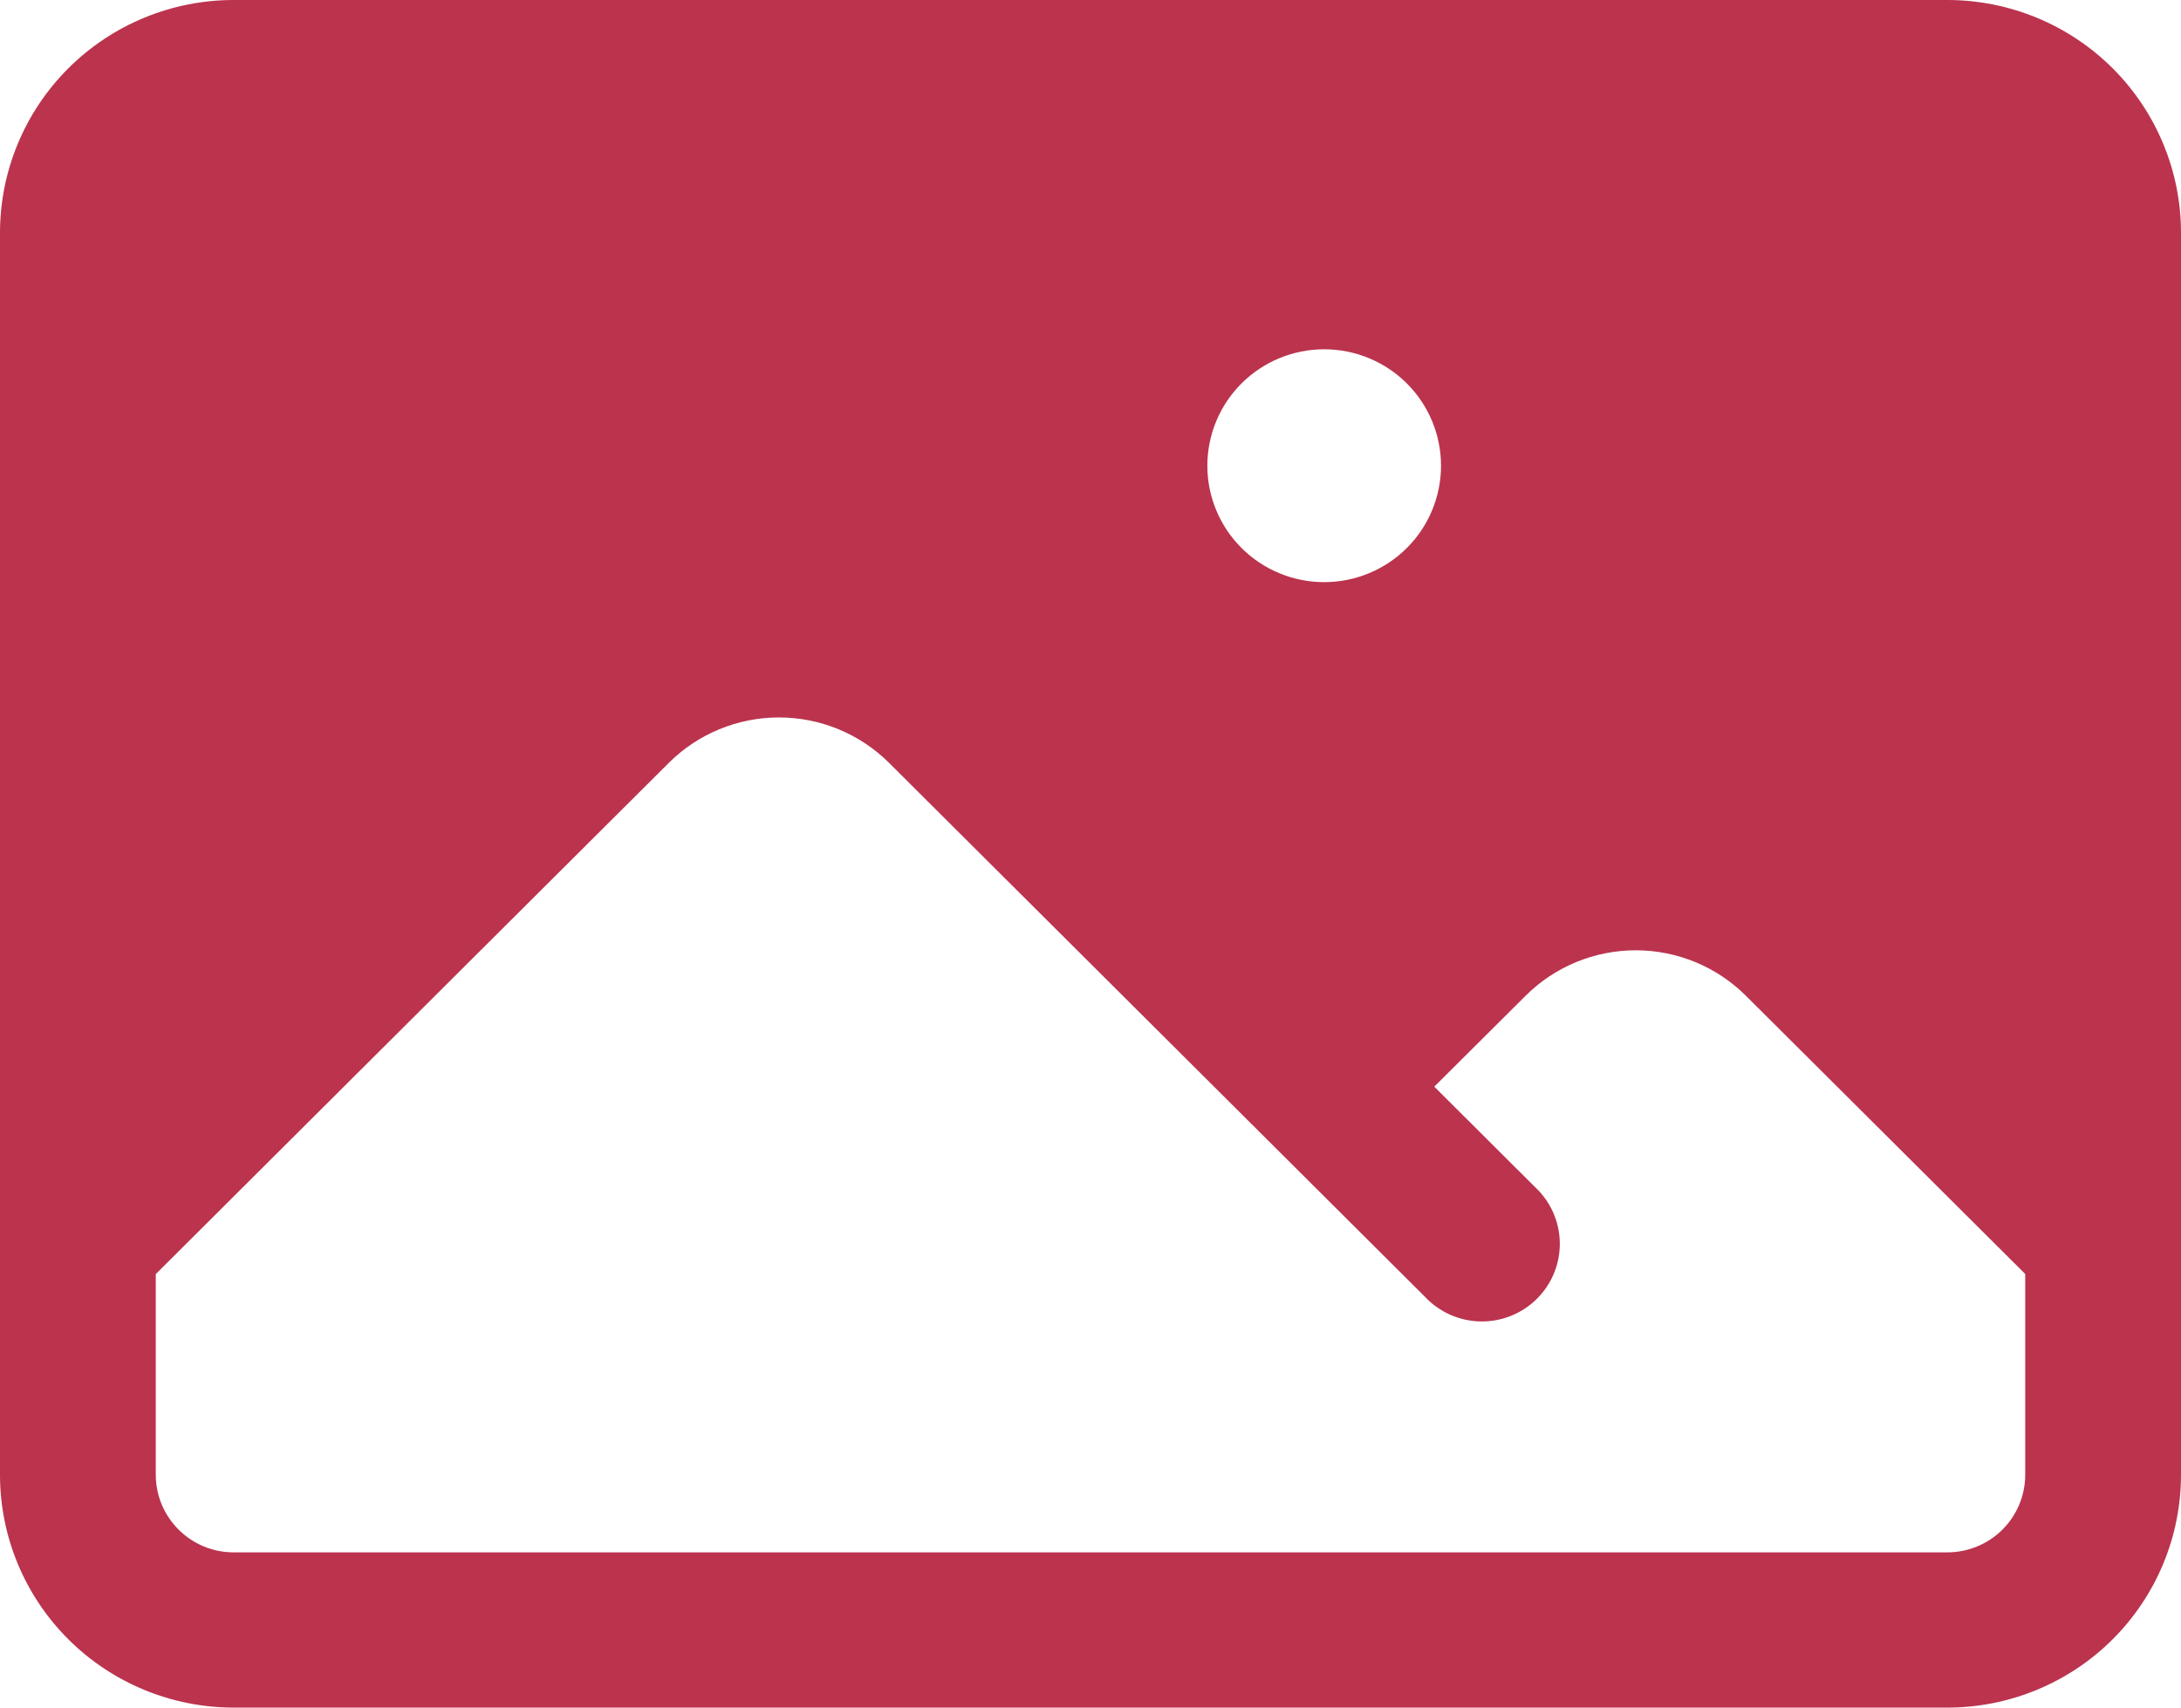
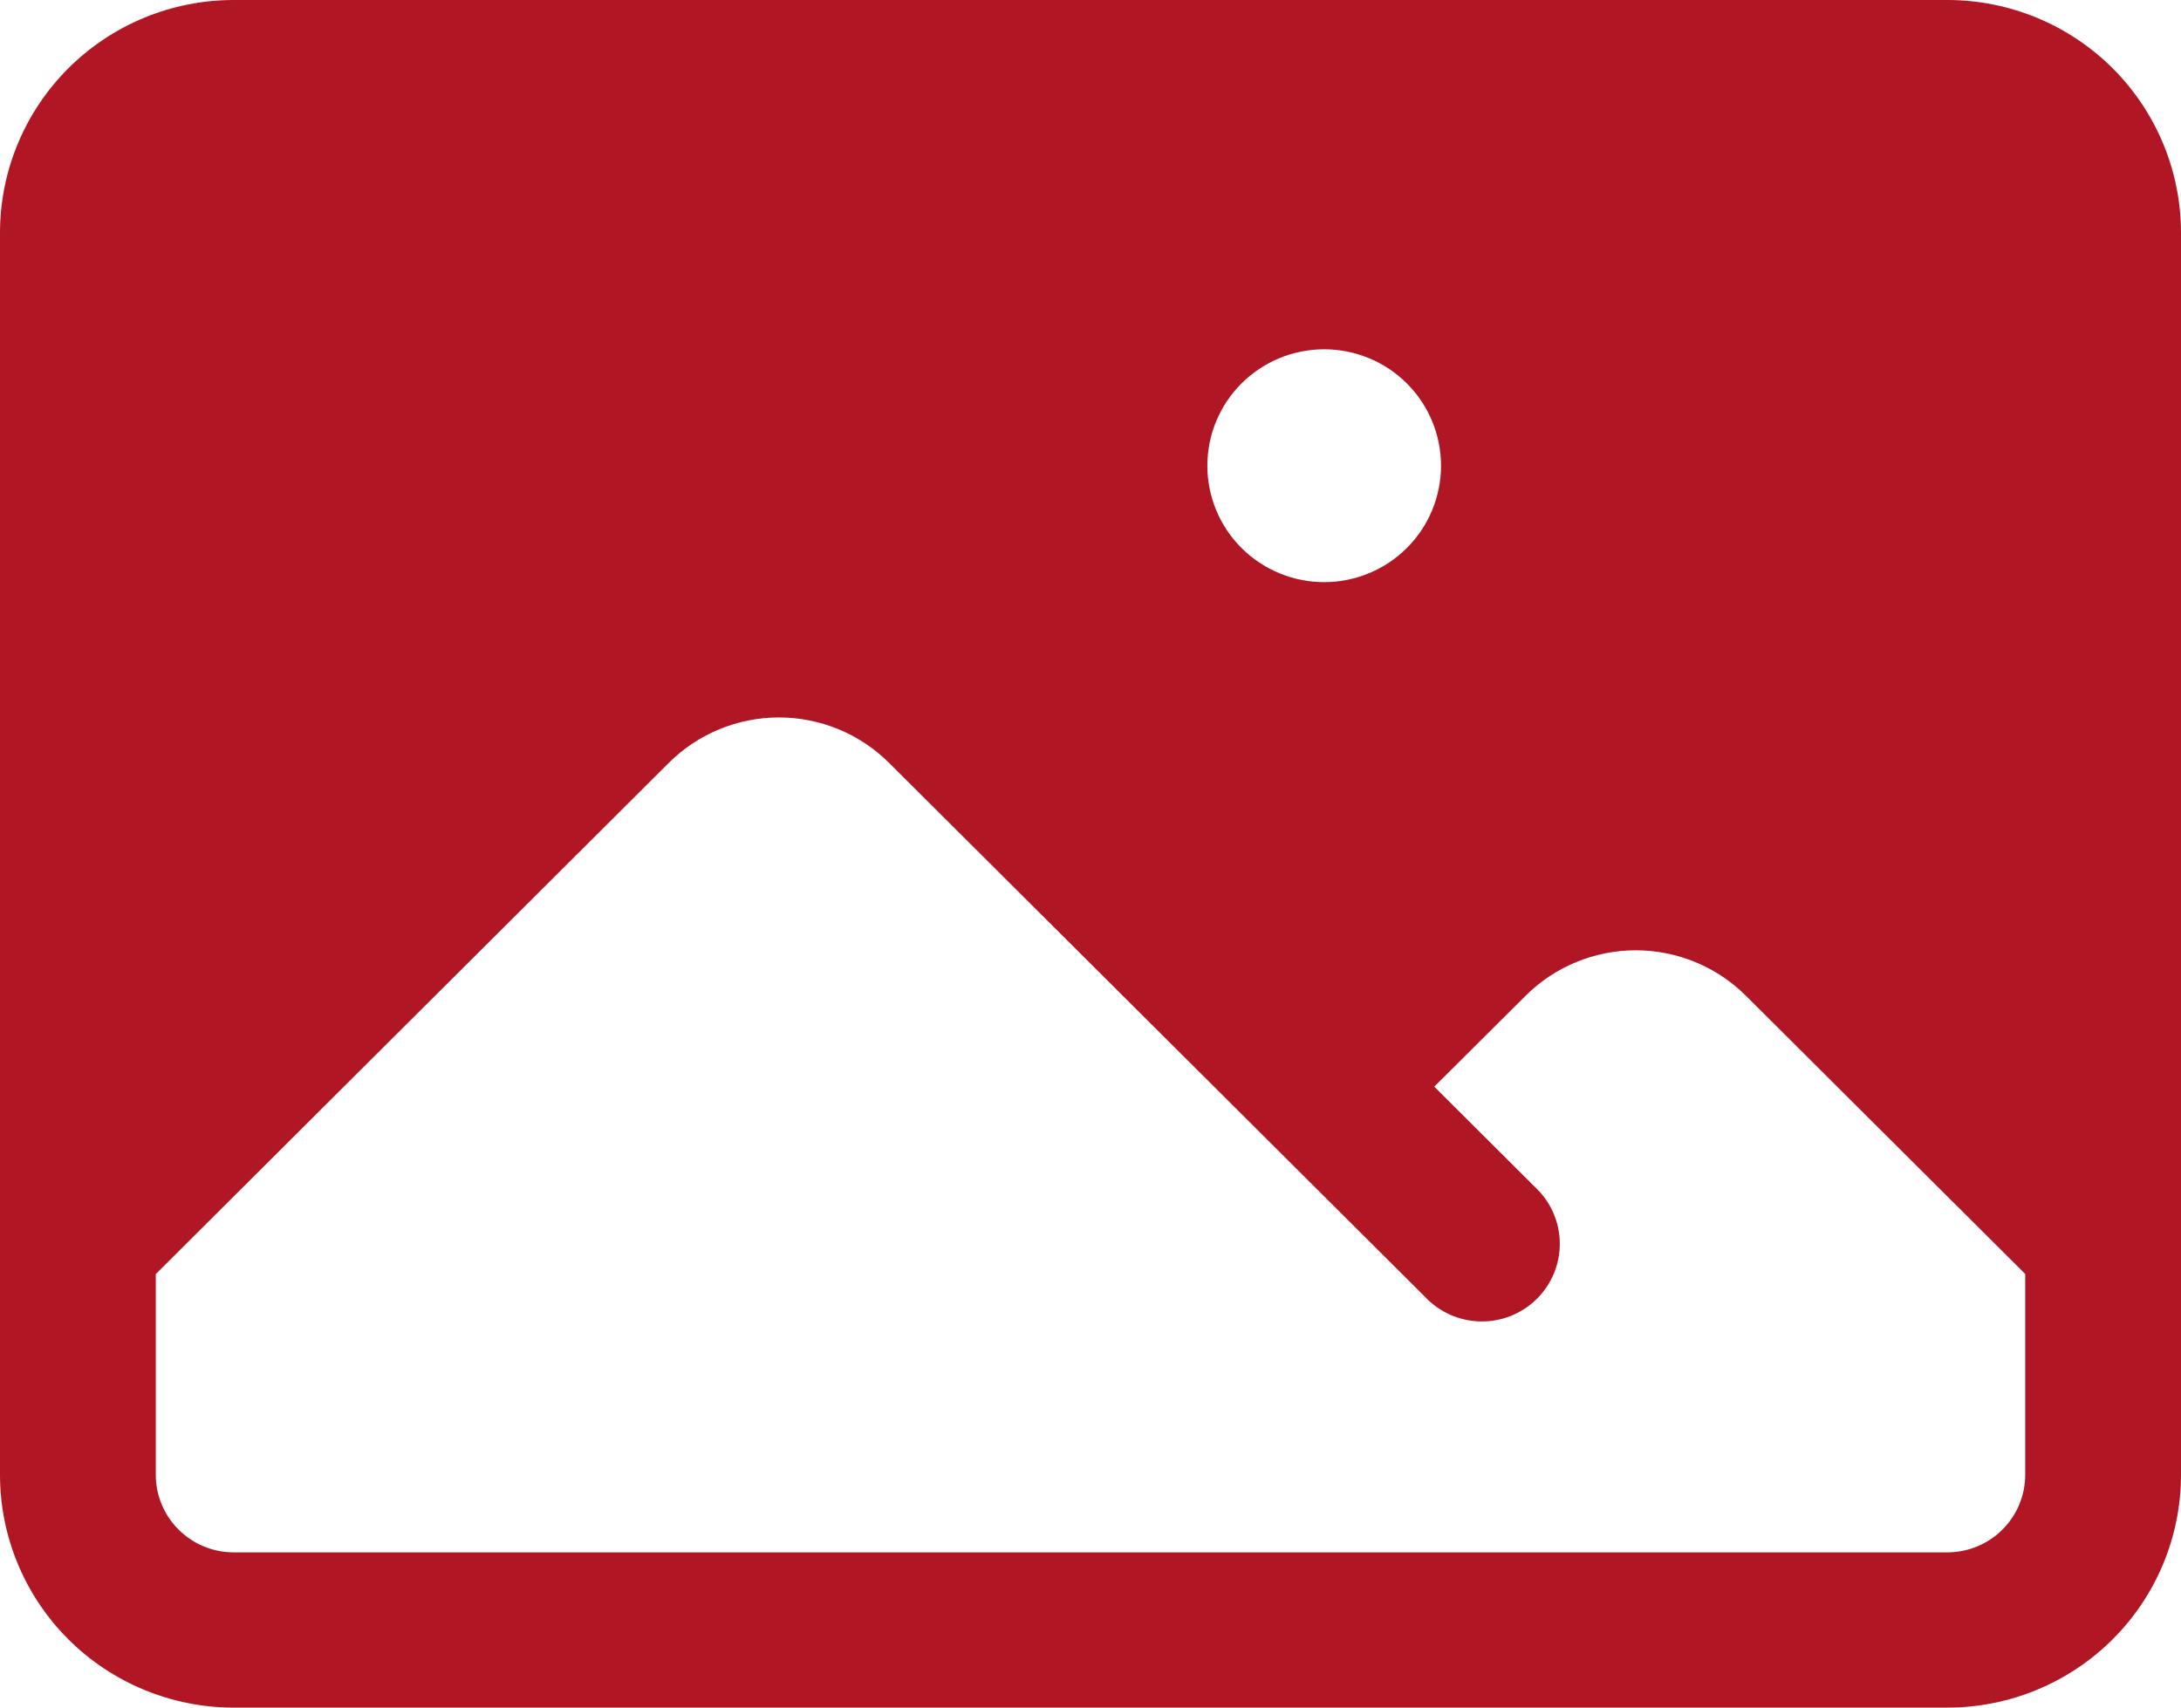
<svg xmlns="http://www.w3.org/2000/svg" width="106" height="83" viewBox="0 0 106 83" fill="none">
-   <path fill-rule="evenodd" clip-rule="evenodd" d="M0 11.318C0 8.316 1.197 5.438 3.326 3.315C5.456 1.192 8.345 0 11.357 0H94.643C97.655 0 100.544 1.192 102.674 3.315C104.803 5.438 106 8.316 106 11.318V71.682C106 74.684 104.803 77.562 102.674 79.685C100.544 81.808 97.655 83 94.643 83H11.357C8.345 83 5.456 81.808 3.326 79.685C1.197 77.562 0 74.684 0 71.682V11.318ZM7.571 61.923V71.682C7.571 73.764 9.267 75.454 11.357 75.454H94.643C95.647 75.454 96.61 75.057 97.32 74.35C98.03 73.642 98.429 72.682 98.429 71.682V61.923L84.85 48.397C83.431 46.983 81.506 46.19 79.5 46.19C77.494 46.19 75.569 46.983 74.15 48.397L69.708 52.818L74.604 57.698C74.976 58.043 75.274 58.459 75.481 58.922C75.688 59.385 75.799 59.885 75.808 60.391C75.817 60.898 75.724 61.401 75.533 61.871C75.343 62.34 75.059 62.767 74.7 63.126C74.34 63.484 73.912 63.766 73.441 63.956C72.969 64.146 72.465 64.239 71.956 64.23C71.448 64.221 70.947 64.11 70.482 63.904C70.018 63.698 69.6 63.4 69.253 63.03L43.208 37.078C41.788 35.665 39.864 34.872 37.857 34.872C35.851 34.872 33.926 35.665 32.507 37.078L7.571 61.928V61.923ZM58.679 22.636C58.679 21.136 59.277 19.696 60.342 18.635C61.407 17.573 62.851 16.977 64.357 16.977C65.863 16.977 67.308 17.573 68.373 18.635C69.437 19.696 70.036 21.136 70.036 22.636C70.036 24.137 69.437 25.577 68.373 26.638C67.308 27.699 65.863 28.296 64.357 28.296C62.851 28.296 61.407 27.699 60.342 26.638C59.277 25.577 58.679 24.137 58.679 22.636Z" fill="#BB334D" />
+   <path fill-rule="evenodd" clip-rule="evenodd" d="M0 11.318C0 8.316 1.197 5.438 3.326 3.315C5.456 1.192 8.345 0 11.357 0H94.643C97.655 0 100.544 1.192 102.674 3.315C104.803 5.438 106 8.316 106 11.318V71.682C106 74.684 104.803 77.562 102.674 79.685C100.544 81.808 97.655 83 94.643 83H11.357C8.345 83 5.456 81.808 3.326 79.685C1.197 77.562 0 74.684 0 71.682V11.318ZM7.571 61.923V71.682C7.571 73.764 9.267 75.454 11.357 75.454H94.643C95.647 75.454 96.61 75.057 97.32 74.35C98.03 73.642 98.429 72.682 98.429 71.682V61.923L84.85 48.397C83.431 46.983 81.506 46.19 79.5 46.19C77.494 46.19 75.569 46.983 74.15 48.397L69.708 52.818L74.604 57.698C74.976 58.043 75.274 58.459 75.481 58.922C75.688 59.385 75.799 59.885 75.808 60.391C75.817 60.898 75.724 61.401 75.533 61.871C75.343 62.34 75.059 62.767 74.7 63.126C74.34 63.484 73.912 63.766 73.441 63.956C72.969 64.146 72.465 64.239 71.956 64.23C71.448 64.221 70.947 64.11 70.482 63.904C70.018 63.698 69.6 63.4 69.253 63.03L43.208 37.078C41.788 35.665 39.864 34.872 37.857 34.872C35.851 34.872 33.926 35.665 32.507 37.078L7.571 61.928V61.923ZM58.679 22.636C58.679 21.136 59.277 19.696 60.342 18.635C61.407 17.573 62.851 16.977 64.357 16.977C65.863 16.977 67.308 17.573 68.373 18.635C69.437 19.696 70.036 21.136 70.036 22.636C70.036 24.137 69.437 25.577 68.373 26.638C67.308 27.699 65.863 28.296 64.357 28.296C62.851 28.296 61.407 27.699 60.342 26.638C59.277 25.577 58.679 24.137 58.679 22.636Z" fill="#B01623" />
</svg>
